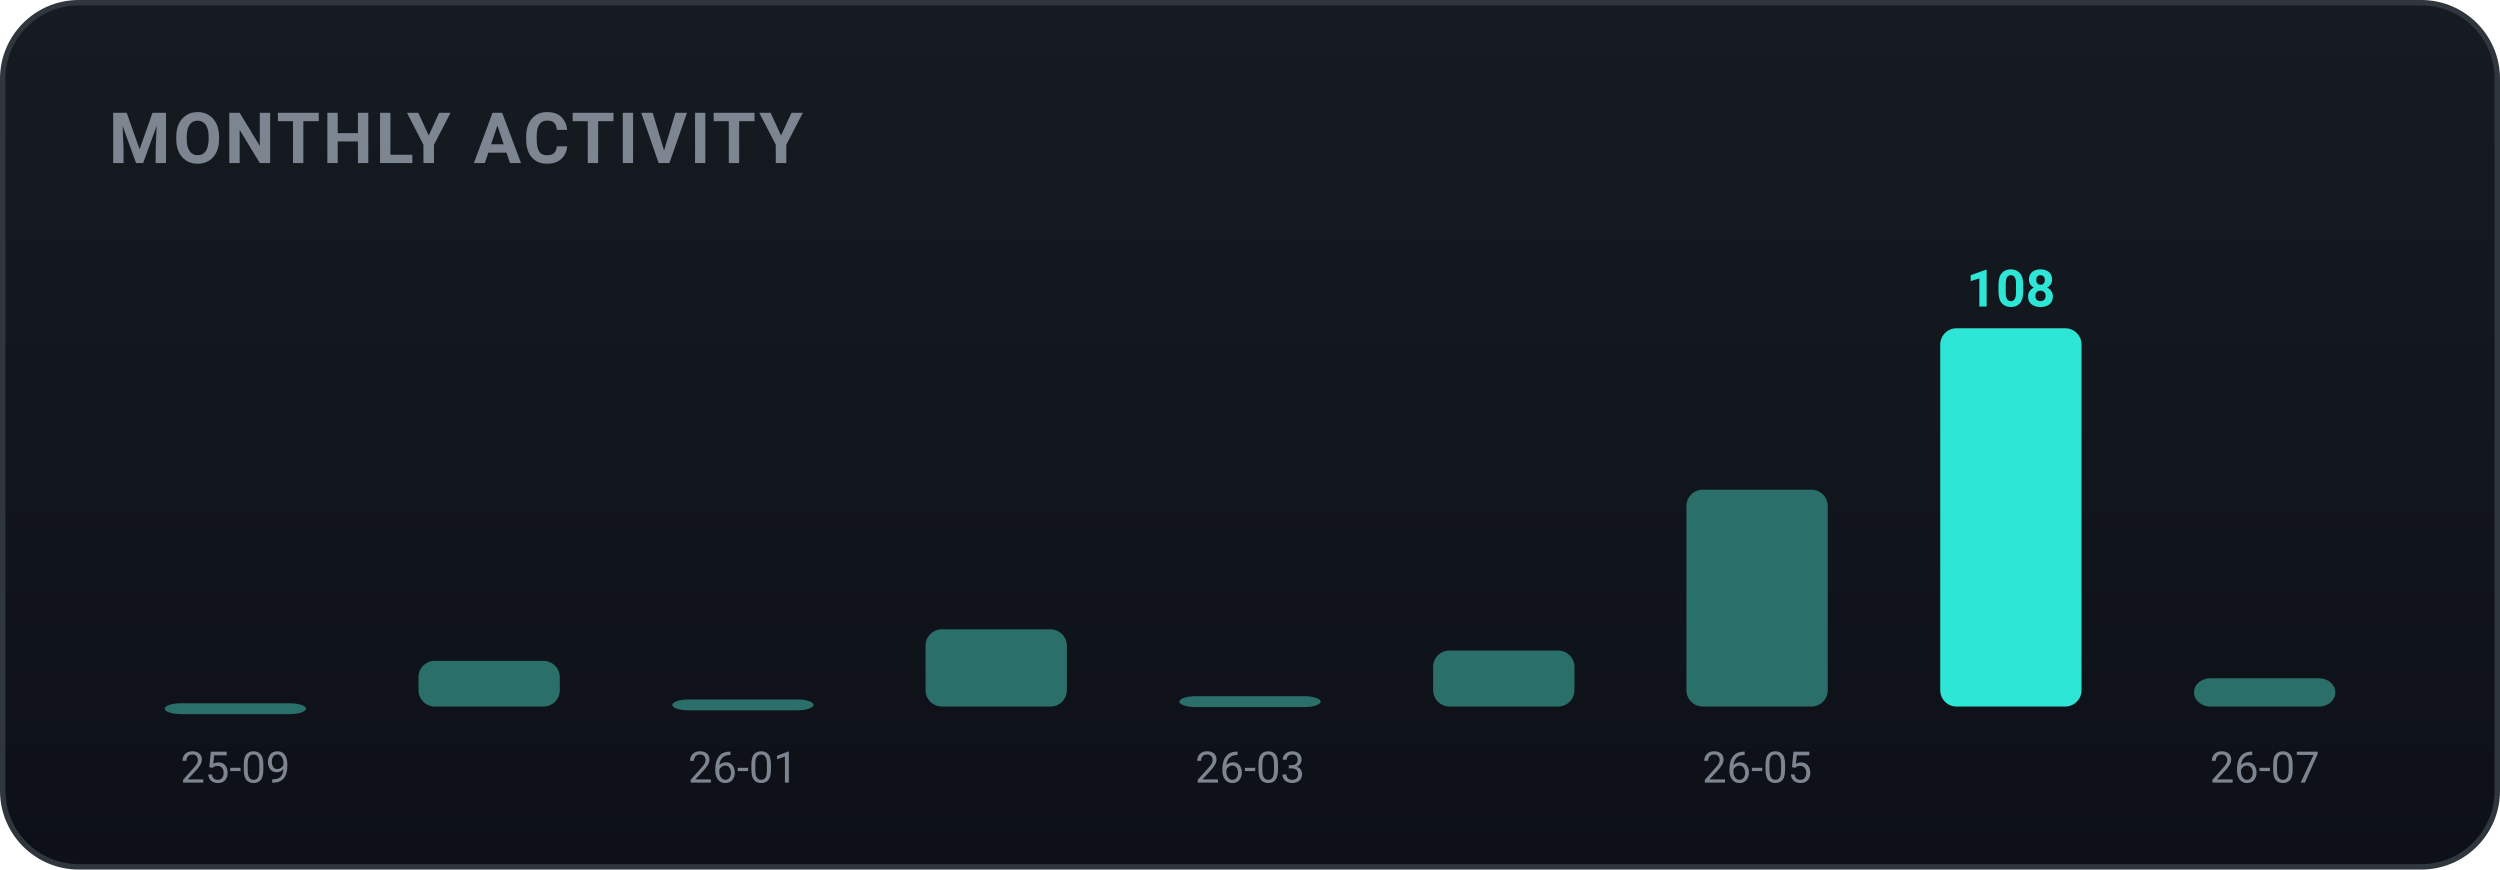
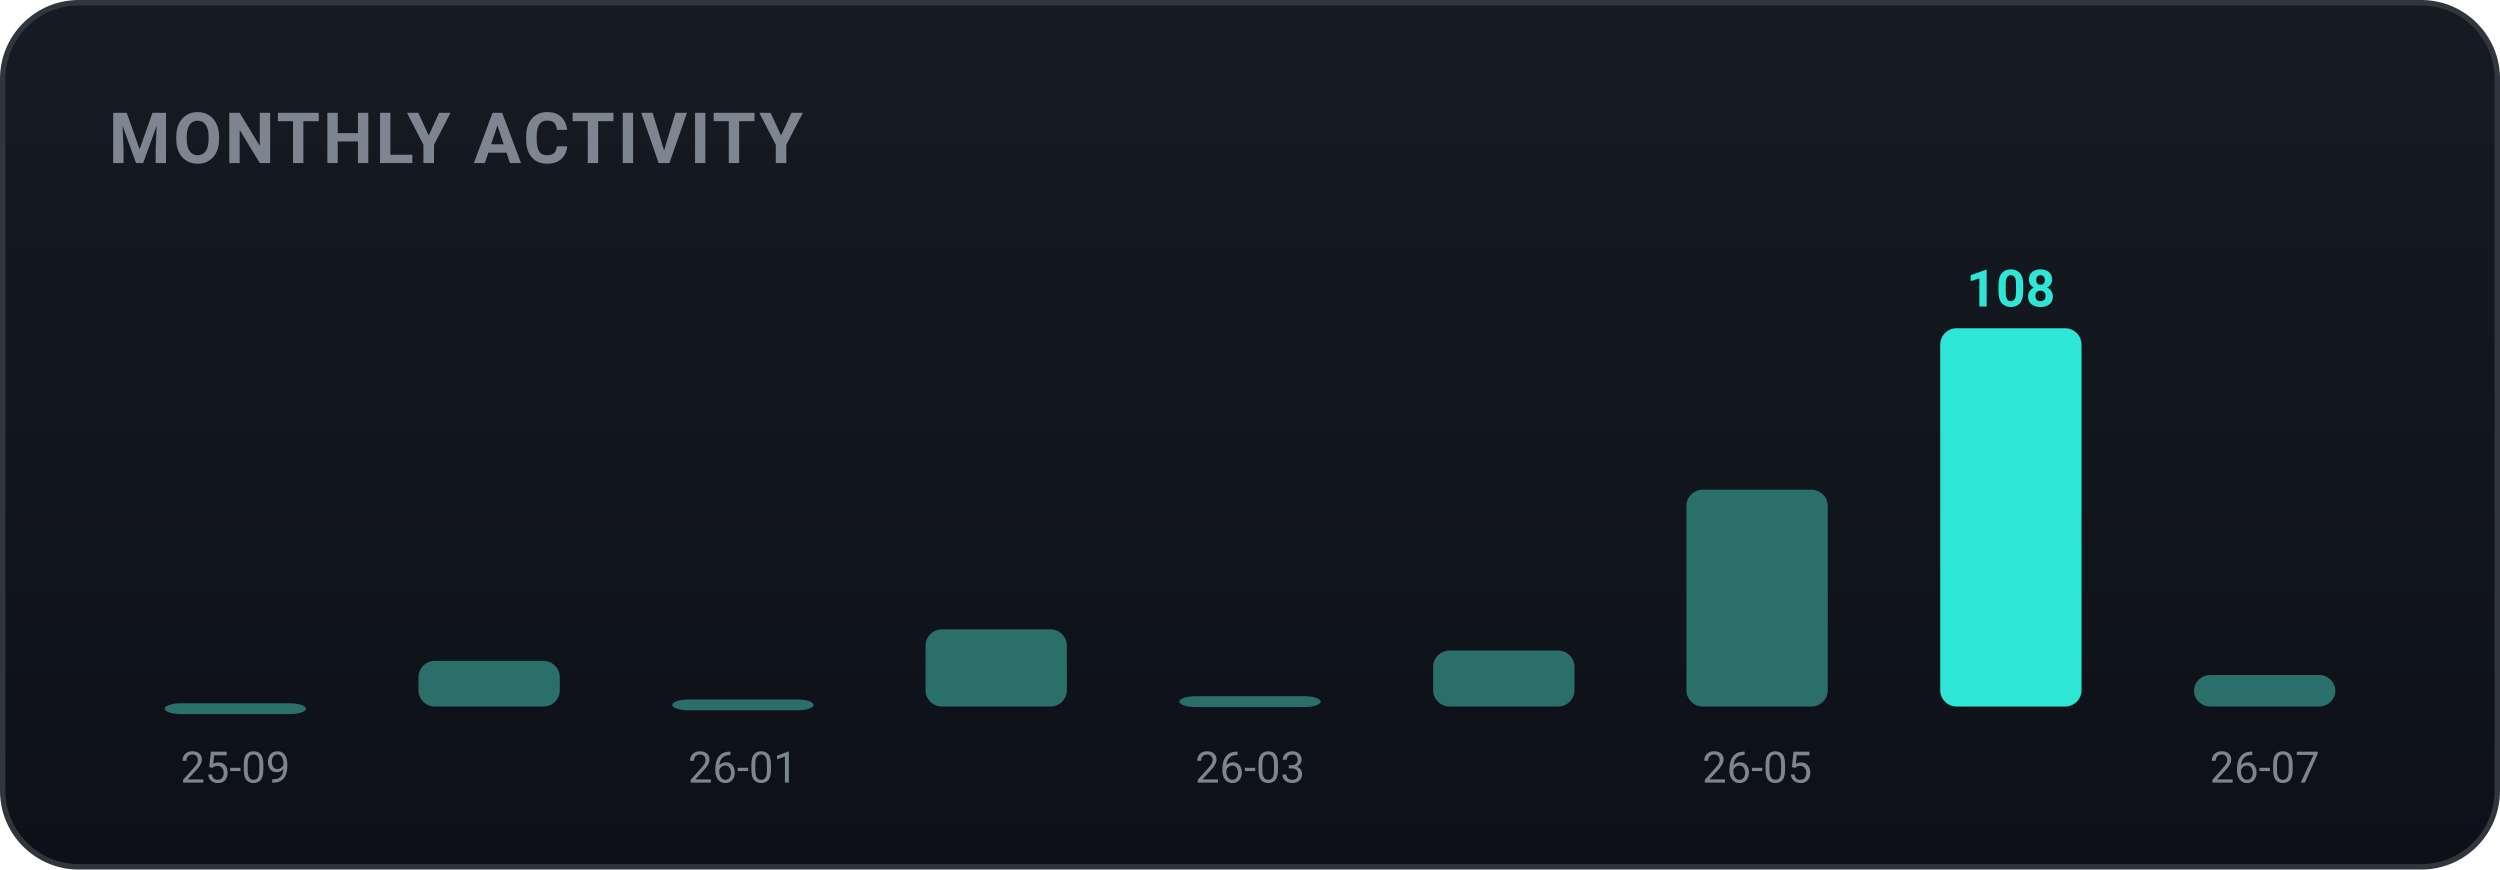
<svg xmlns="http://www.w3.org/2000/svg" width="460" height="160" viewBox="0 0 460 160" role="img" font-family="-apple-system,BlinkMacSystemFont,'Segoe UI',Roboto,'Apple SD Gothic Neo','Malgun Gothic',sans-serif">
  <defs>
    <linearGradient id="bgg" x1="0" y1="0" x2="0" y2="1">
      <stop offset="0" stop-color="#161b22" />
      <stop offset="1" stop-color="#0d1117" />
    </linearGradient>
  </defs>
  <rect x="0.5" y="0.5" width="459" height="159" rx="14" fill="url(#bgg)" stroke="#30363d" />
  <text x="20" y="30" font-family="-apple-system,BlinkMacSystemFont,'Segoe UI',Roboto,'Apple SD Gothic Neo','Malgun Gothic',sans-serif" font-size="13" font-weight="700" fill="#7d8590" letter-spacing="0.5">MONTHLY ACTIVITY</text>
  <rect x="30.3" y="129.4" width="26.0" height="2.0" rx="3" fill="#2b6f6a" />
  <text x="43.3" y="144.0" text-anchor="middle" font-size="8" fill="#7d8590">25-09</text>
  <rect x="77.0" y="121.6" width="26.0" height="8.4" rx="3" fill="#2b6f6a" />
  <rect x="123.7" y="128.7" width="26.0" height="2.0" rx="3" fill="#2b6f6a" />
  <text x="136.7" y="144.0" text-anchor="middle" font-size="8" fill="#7d8590">26-01</text>
  <rect x="170.3" y="115.8" width="26.0" height="14.2" rx="3" fill="#2b6f6a" />
  <rect x="217.0" y="128.1" width="26.0" height="2.0" rx="3" fill="#2b6f6a" />
  <text x="230.0" y="144.0" text-anchor="middle" font-size="8" fill="#7d8590">26-03</text>
  <rect x="263.7" y="119.7" width="26.0" height="10.3" rx="3" fill="#2b6f6a" />
  <rect x="310.3" y="90.1" width="26.0" height="39.9" rx="3" fill="#2b6f6a" />
  <text x="323.3" y="144.0" text-anchor="middle" font-size="8" fill="#7d8590">26-05</text>
  <rect x="357.0" y="60.4" width="26.0" height="69.6" rx="3" fill="#2ee6d6" />
  <text x="370.0" y="56.4" text-anchor="middle" font-size="9.5" font-weight="700" fill="#2ee6d6">108</text>
-   <rect x="403.7" y="124.8" width="26.0" height="5.2" rx="3" fill="#2b6f6a" />
+   <rect x="403.7" y="124.2" width="26.0" height="5.8" rx="3" fill="#2b6f6a" />
  <text x="416.7" y="144.0" text-anchor="middle" font-size="8" fill="#7d8590">26-07</text>
</svg>
